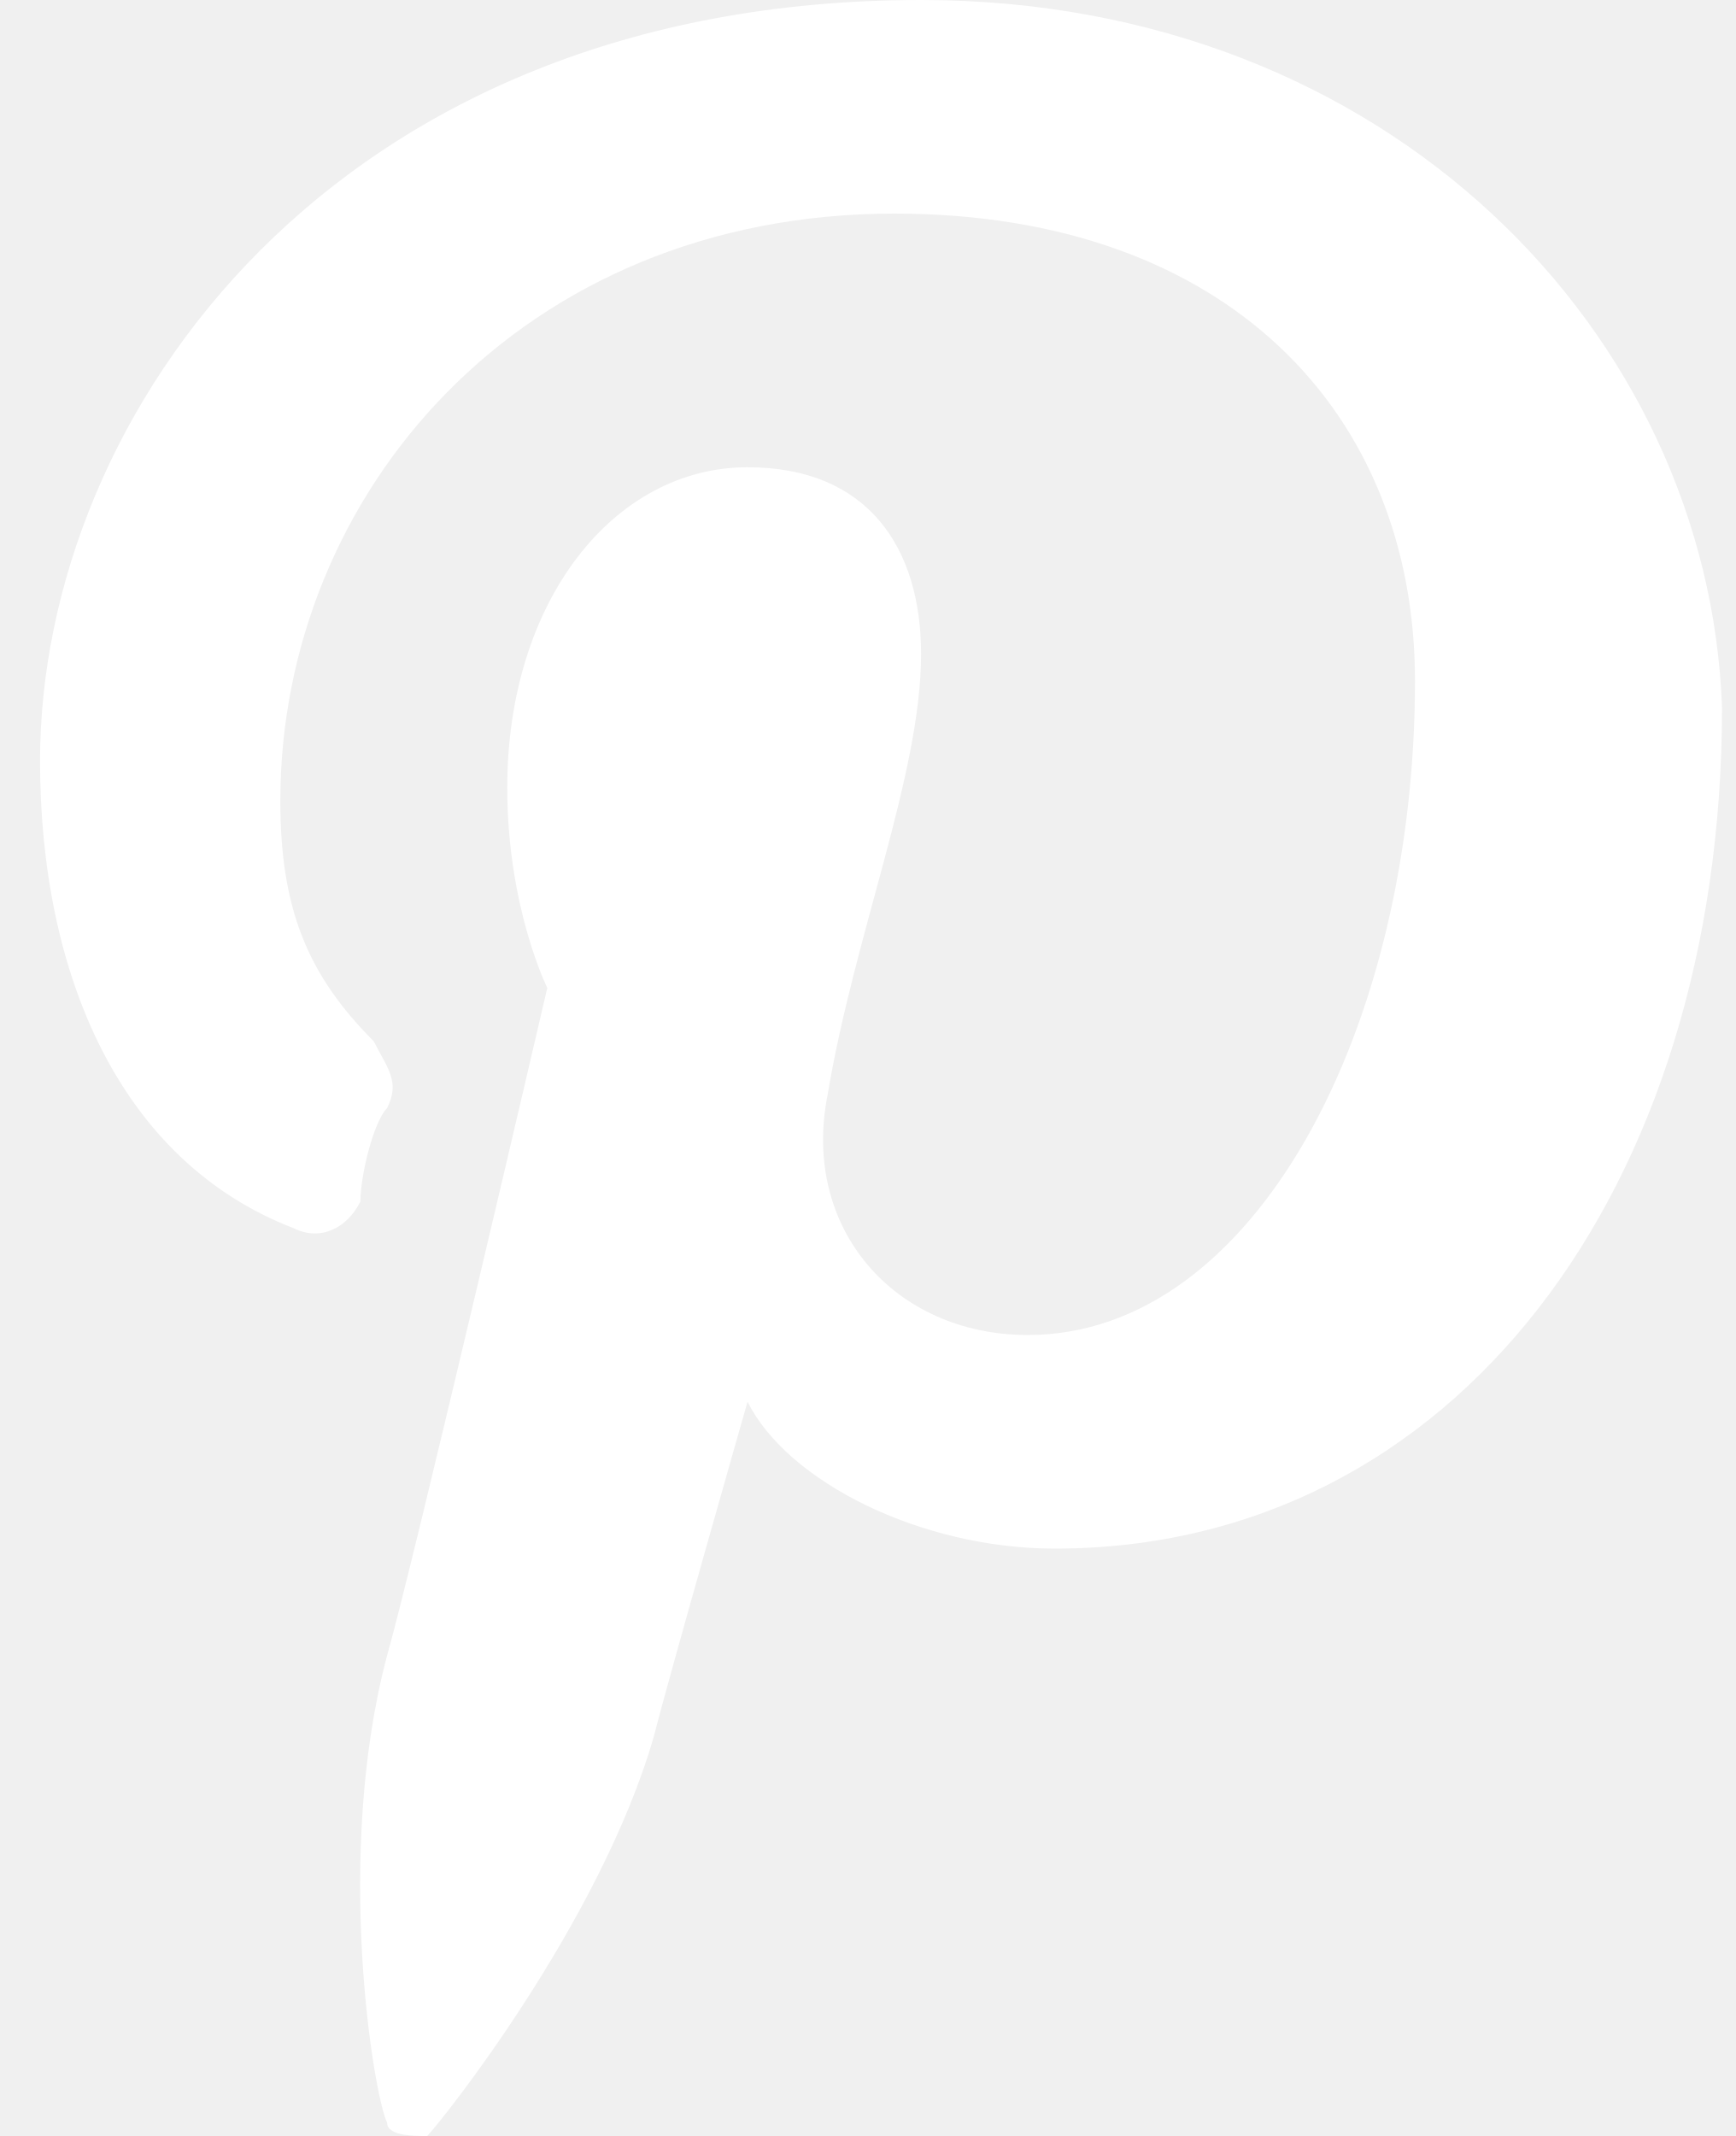
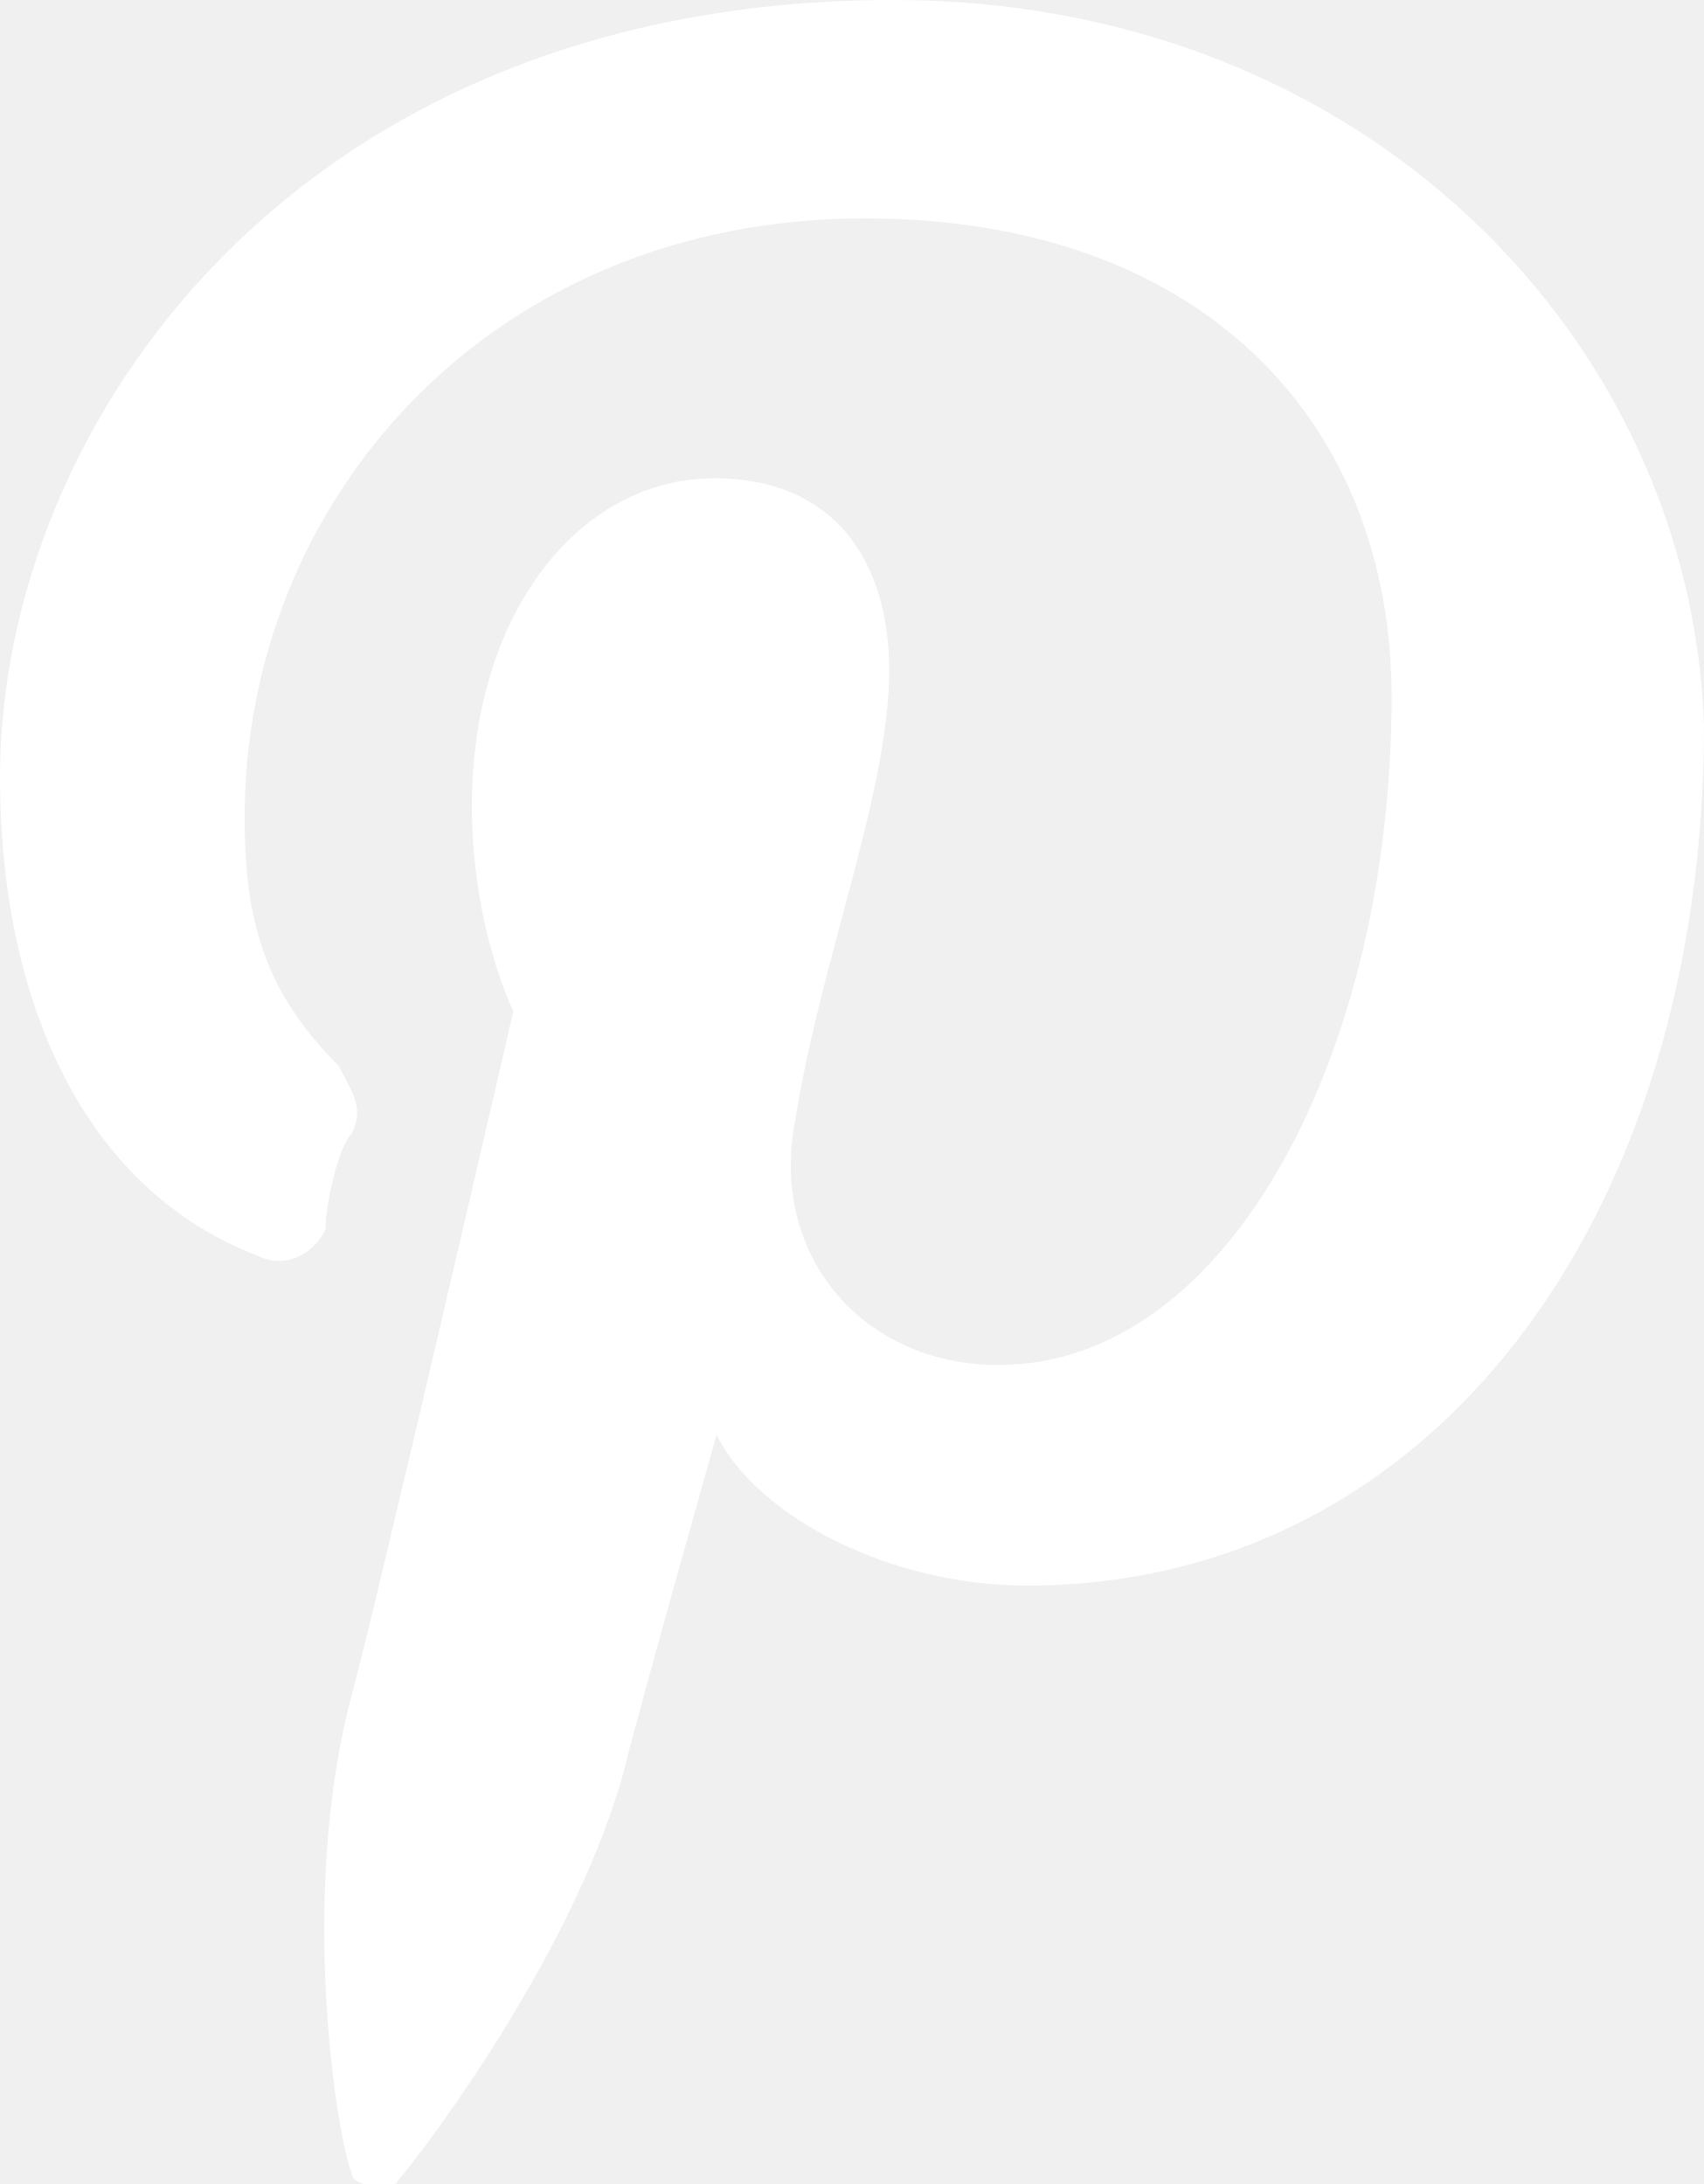
- <svg xmlns="http://www.w3.org/2000/svg" viewBox="0 0 13 16">
-   <defs />
-   <path fill="#fff" d="M6.9 0C2.5 0 .3 3.1.3 5.7c0 1.6.6 3 1.9 3.5.2.1.4 0 .5-.2 0-.2.1-.6.2-.7.1-.2 0-.3-.1-.5-.5-.5-.7-1-.7-1.8 0-2.3 1.8-4.4 4.6-4.4 2.5 0 3.9 1.5 3.9 3.5 0 2.6-1.2 4.9-2.9 4.9-1 0-1.7-.8-1.5-1.8.2-1.2.7-2.4.7-3.3 0-.8-.4-1.4-1.3-1.4-1 0-1.8 1-1.8 2.4 0 .9.3 1.5.3 1.5s-1 4.3-1.2 5c-.4 1.5-.1 3.3 0 3.5 0 .1.2.1.3.1.1-.1 1.3-1.6 1.7-3 .1-.4.7-2.5.7-2.5.3.6 1.3 1.1 2.3 1.1 3 0 5-2.7 5-6.3-.1-2.8-2.5-5.3-6-5.3z" />
+ <svg xmlns="http://www.w3.org/2000/svg" xml:space="preserve" viewBox="0 0 78 100">
+   <path fill="#fff" d="M40.9 0C13.6 0 0 19.4 0 35.6c0 10 3.7 18.8 11.8 21.9 1.2.6 2.5 0 3.1-1.2 0-1.2.6-3.8 1.2-4.4.6-1.2 0-1.9-.6-3.1-3.1-3.1-4.3-6.2-4.3-11.2C11.1 23.1 22.3 10 39.6 10c15.5 0 24.1 9.4 24.1 21.9 0 16.2-7.4 30.6-18 30.6-6.2 0-10.5-5-9.3-11.2 1.2-7.5 4.3-15 4.3-20.6 0-5-2.5-8.8-8-8.8-6.2 0-11.1 6.2-11.1 15 0 5.6 1.9 9.4 1.9 9.4s-6.2 26.9-7.4 31.3c-2.5 9.4-.6 20.6 0 21.9 0 .6 1.2.6 1.9.6.6-.6 8-10 10.5-18.8.6-2.5 4.3-15.6 4.3-15.6 1.9 3.8 8 6.9 14.2 6.9 18.6 0 31-16.9 31-39.4C77.4 15.6 62.5 0 40.9 0z" />
</svg>
